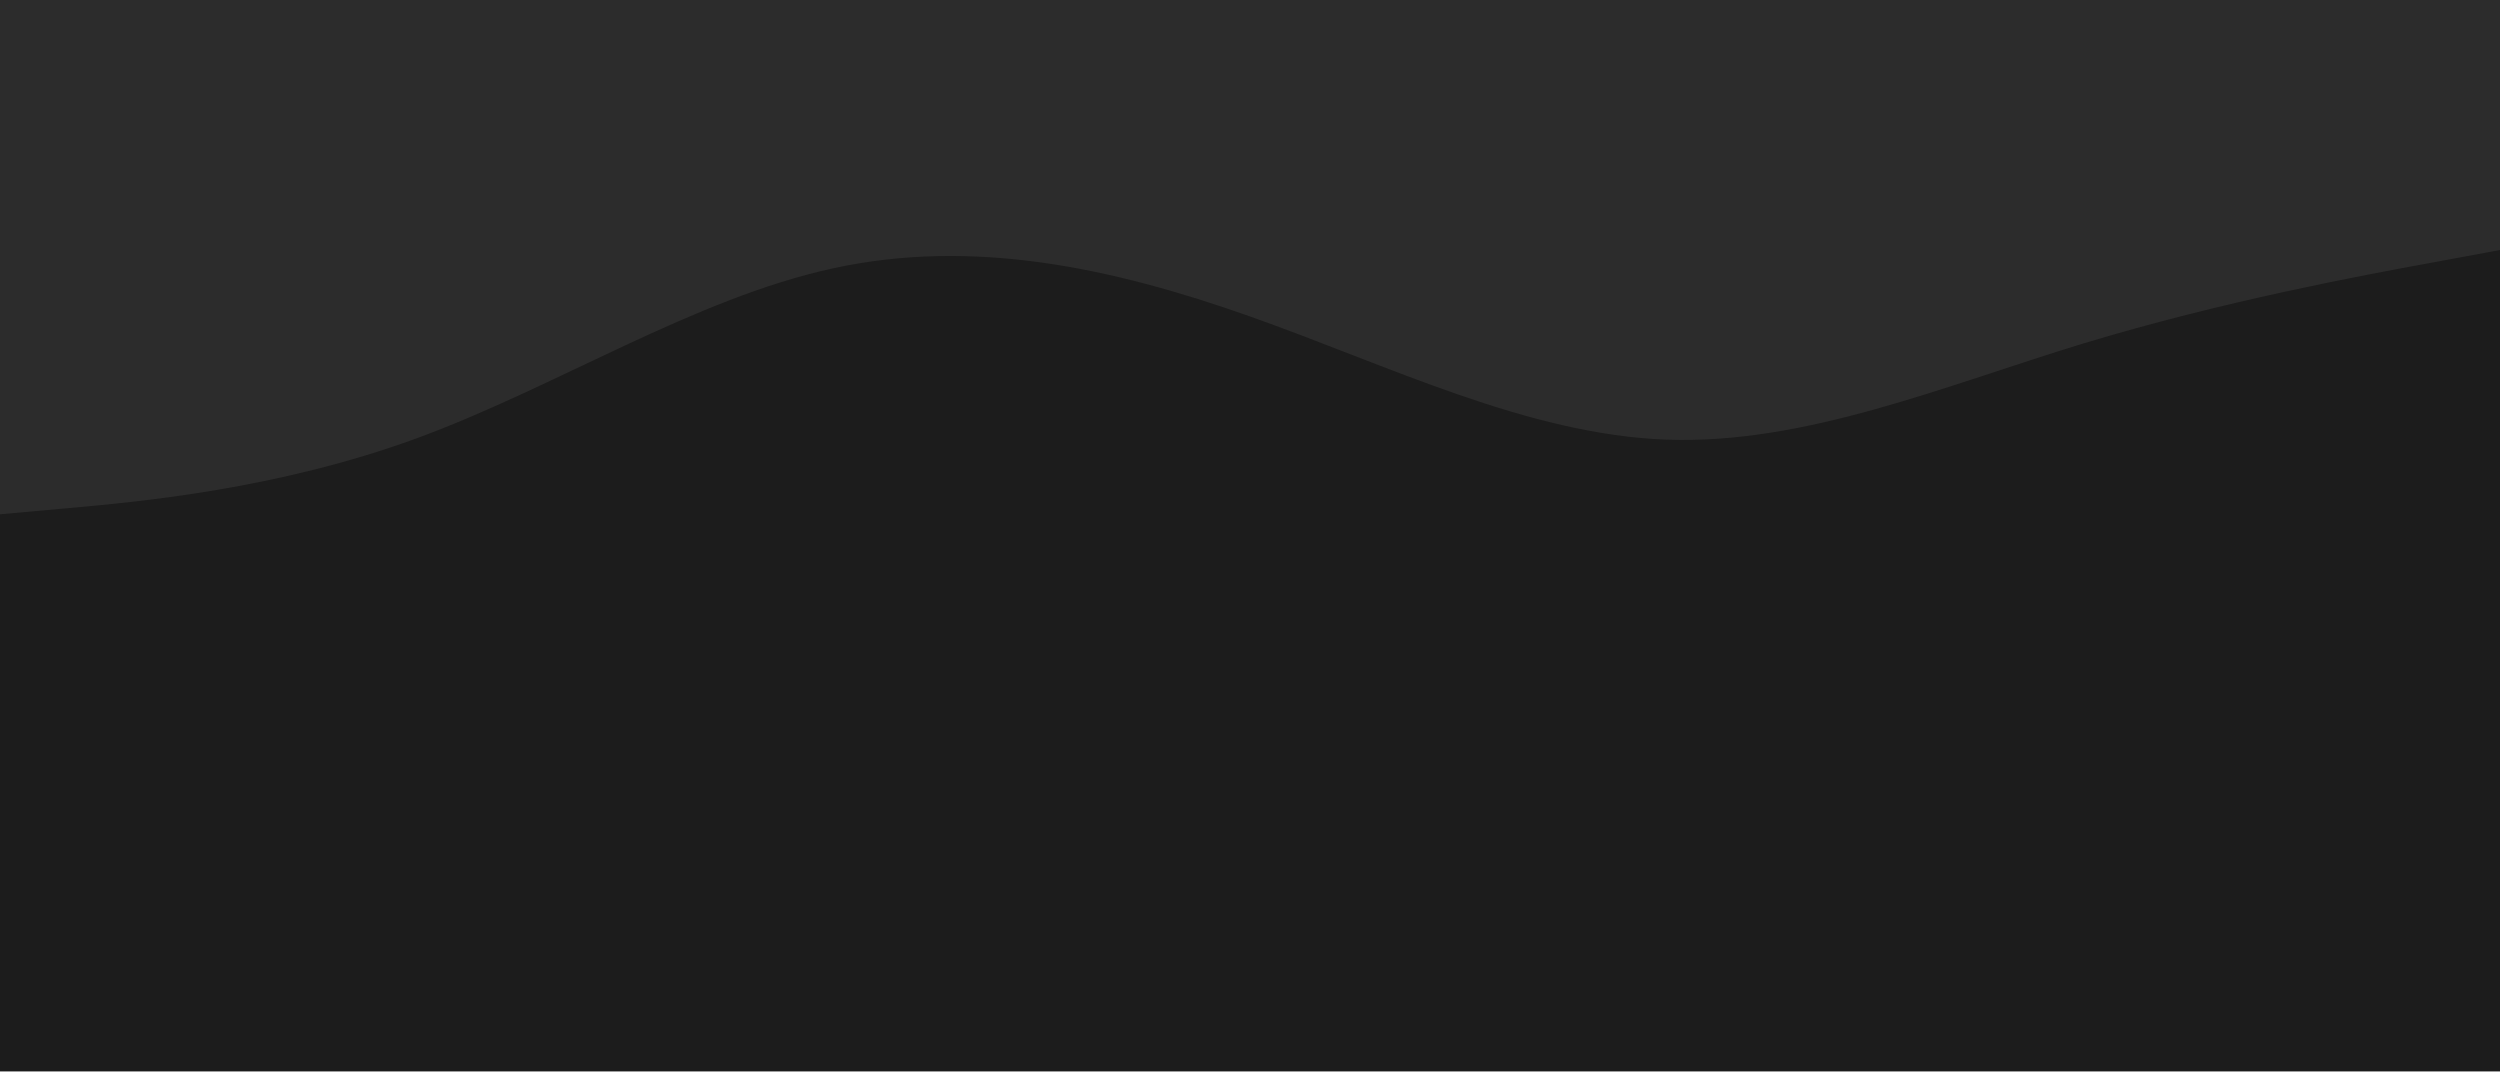
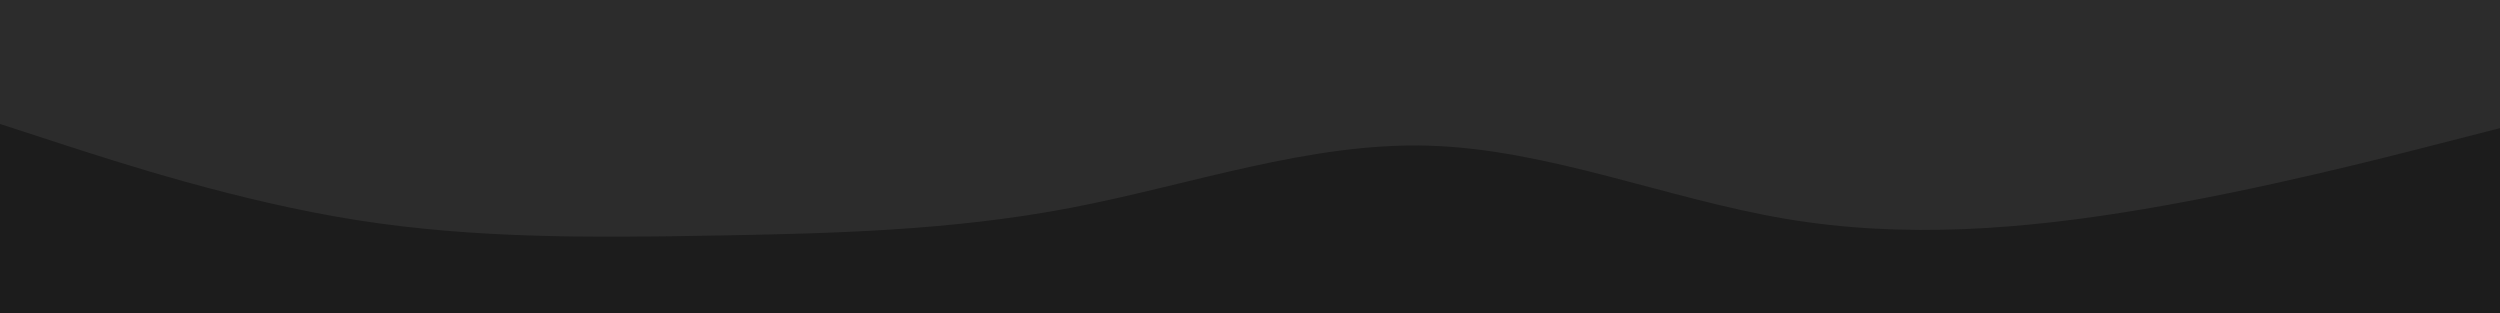
- <svg xmlns="http://www.w3.org/2000/svg" id="visual" viewBox="0 0 1400 600" width="1400" height="600" version="1.1">
-   <rect x="0" y="0" width="1400" height="600" fill="#1C1C1C" />
-   <path d="M0 288L38.8 284.5C77.7 281 155.3 274 233.2 245.5C311 217 389 167 466.8 150.2C544.7 133.3 622.3 149.7 700 177.2C777.7 204.7 855.3 243.3 933.2 246.2C1011 249 1089 216 1166.8 192.3C1244.7 168.7 1322.3 154.3 1361.2 147.2L1400 140L1400 0L1361.2 0C1322.3 0 1244.7 0 1166.8 0C1089 0 1011 0 933.2 0C855.3 0 777.7 0 700 0C622.3 0 544.7 0 466.8 0C389 0 311 0 233.2 0C155.3 0 77.7 0 38.8 0L0 0Z" fill="#2C2C2C" stroke-linecap="round" stroke-linejoin="miter" />
+ <svg xmlns="http://www.w3.org/2000/svg" id="visual" viewBox="0 0 4800 600" width="4800" height="600" version="1.1">
+   <rect x="0" y="0" width="4800" height="600" fill="#2C2C2C" />
+   <path d="M0 238L114.3 275.2C228.7 312.3 457.3 386.7 685.8 422.7C914.3 458.7 1142.7 456.3 1371.2 452.3C1599.7 448.3 1828.3 442.7 2057 398.8C2285.7 355 2514.3 273 2743 279.7C2971.7 286.3 3200.3 381.7 3428.8 420.2C3657.3 458.7 3885.7 440.3 4114.2 401.8C4342.7 363.3 4571.3 304.7 4685.7 275.3L4800 246L4800 601L4685.7 601C4571.3 601 4342.7 601 4114.2 601C3885.7 601 3657.3 601 3428.8 601C3200.3 601 2971.7 601 2743 601C2514.3 601 2285.7 601 2057 601C1828.3 601 1599.7 601 1371.2 601C1142.7 601 914.3 601 685.8 601C457.3 601 228.7 601 114.3 601L0 601Z" fill="#1C1C1C" stroke-linecap="round" stroke-linejoin="miter" />
</svg>
